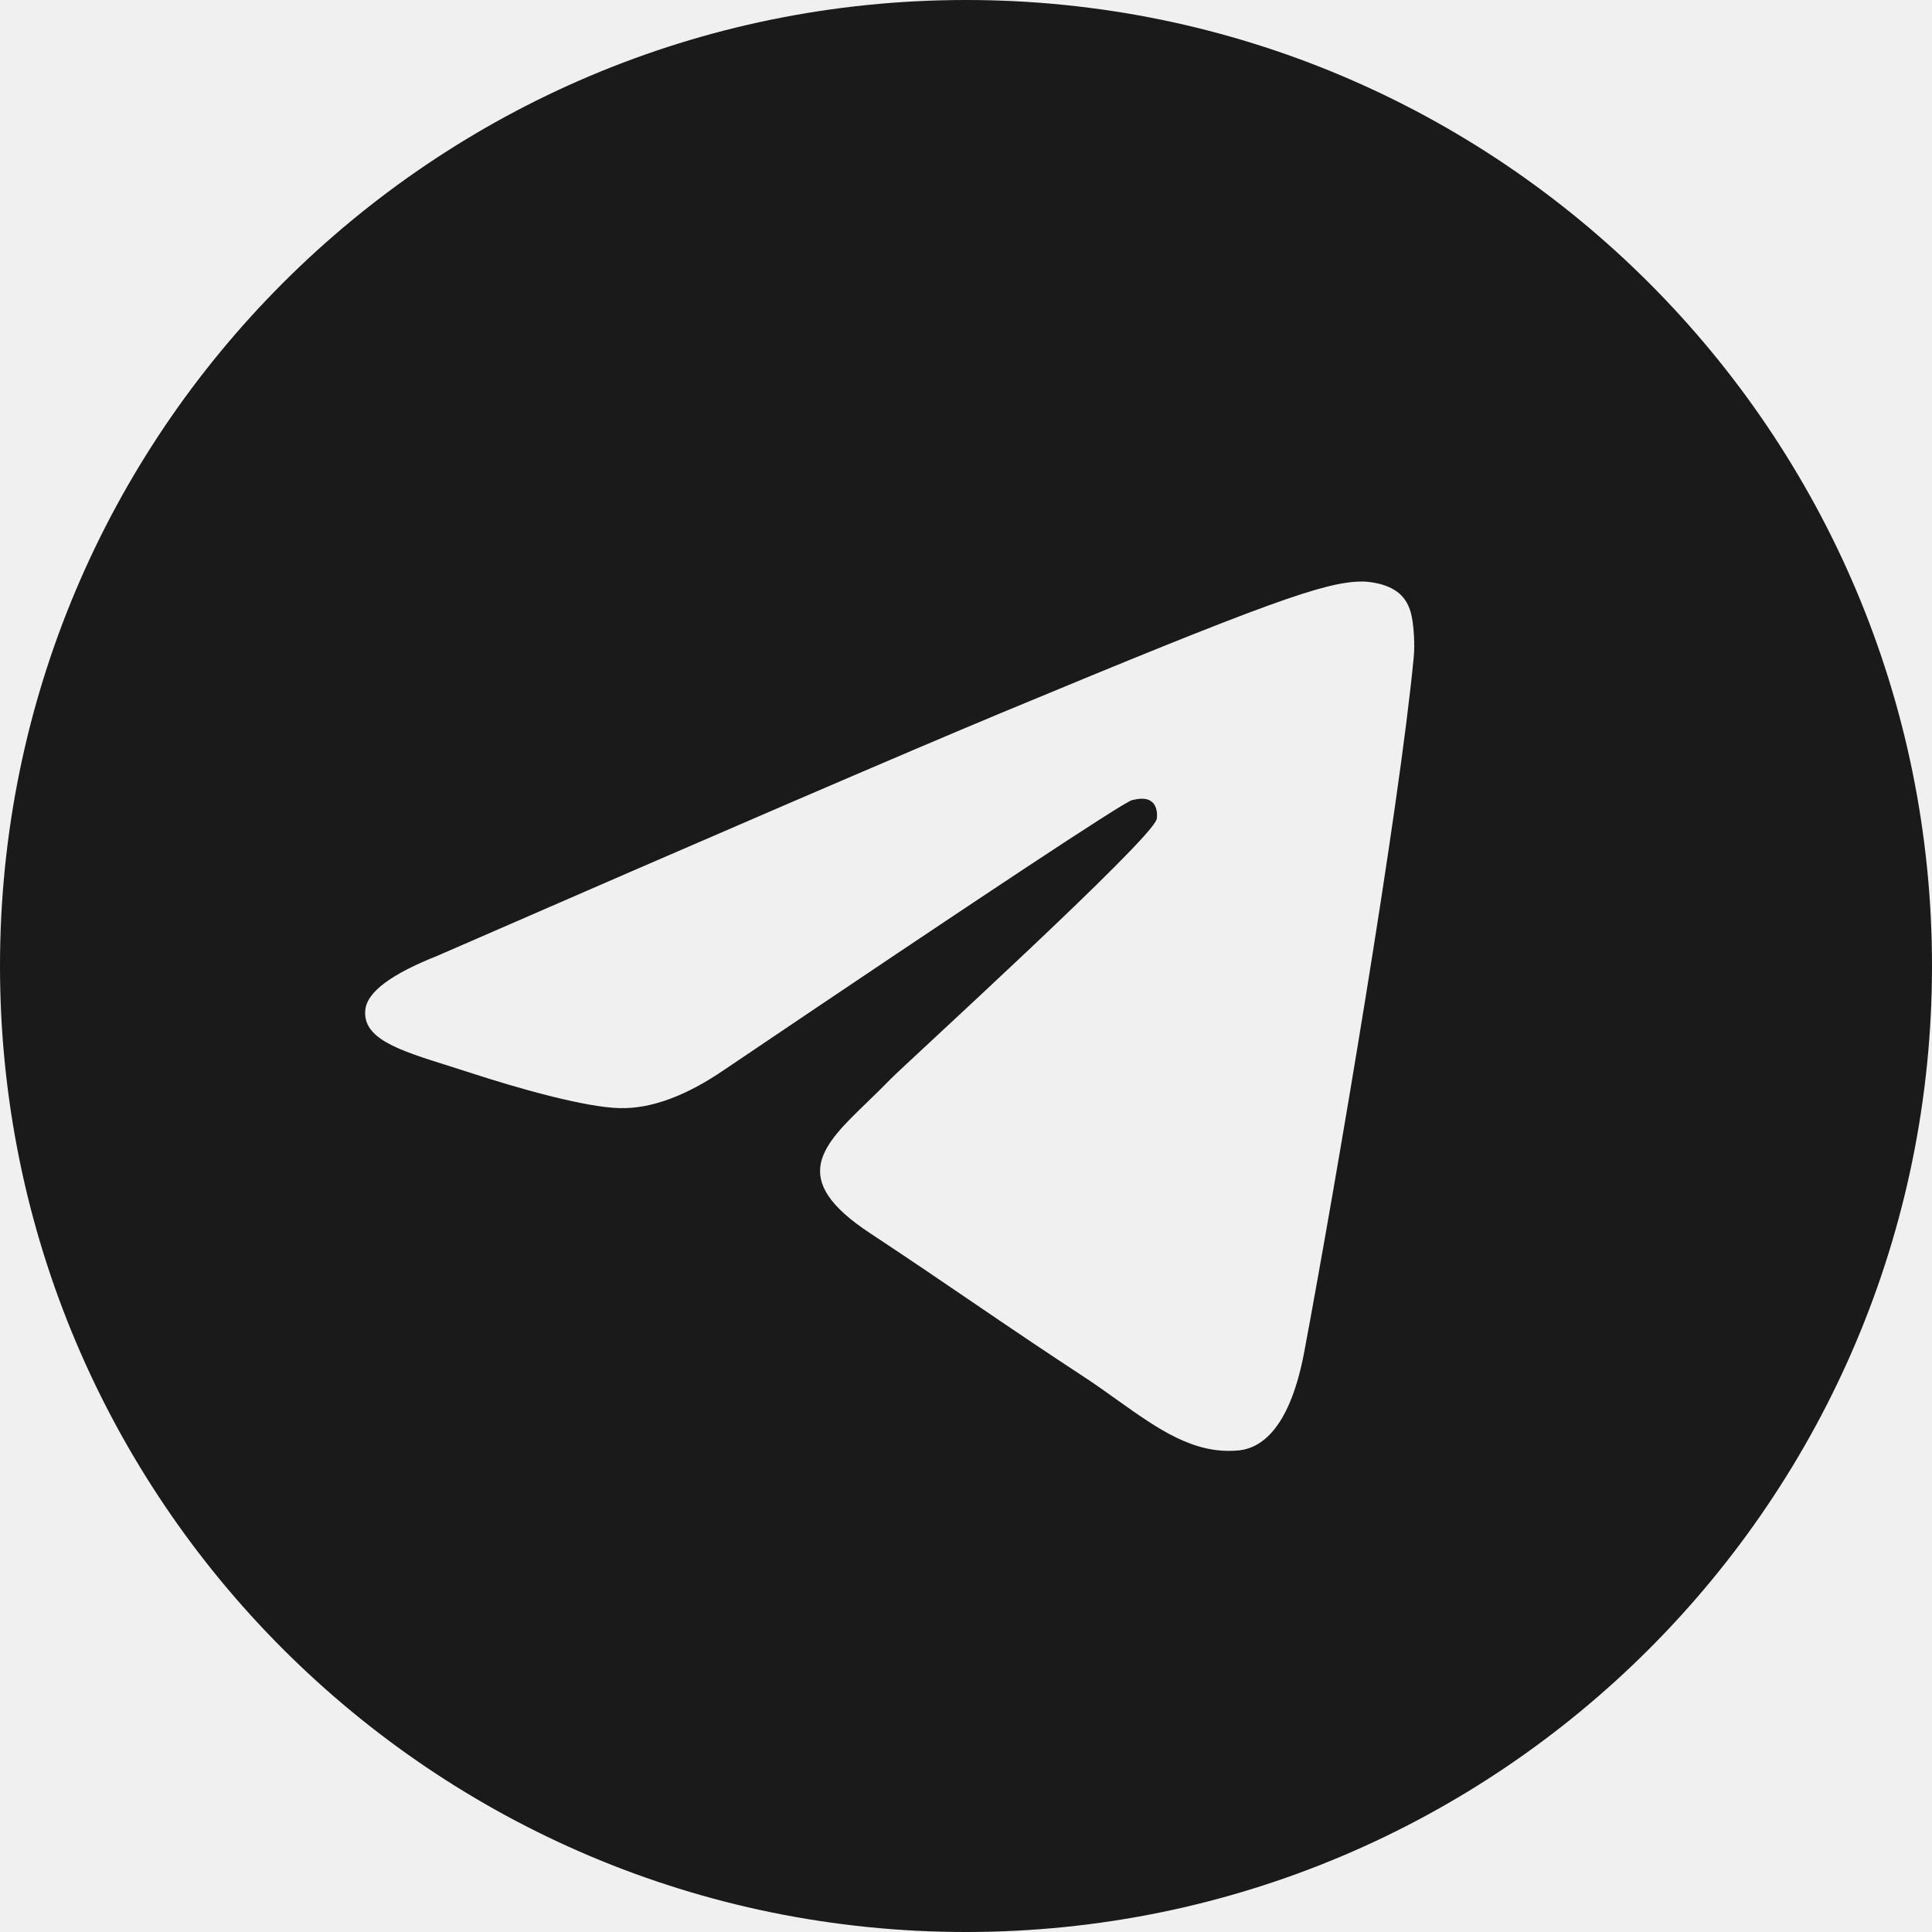
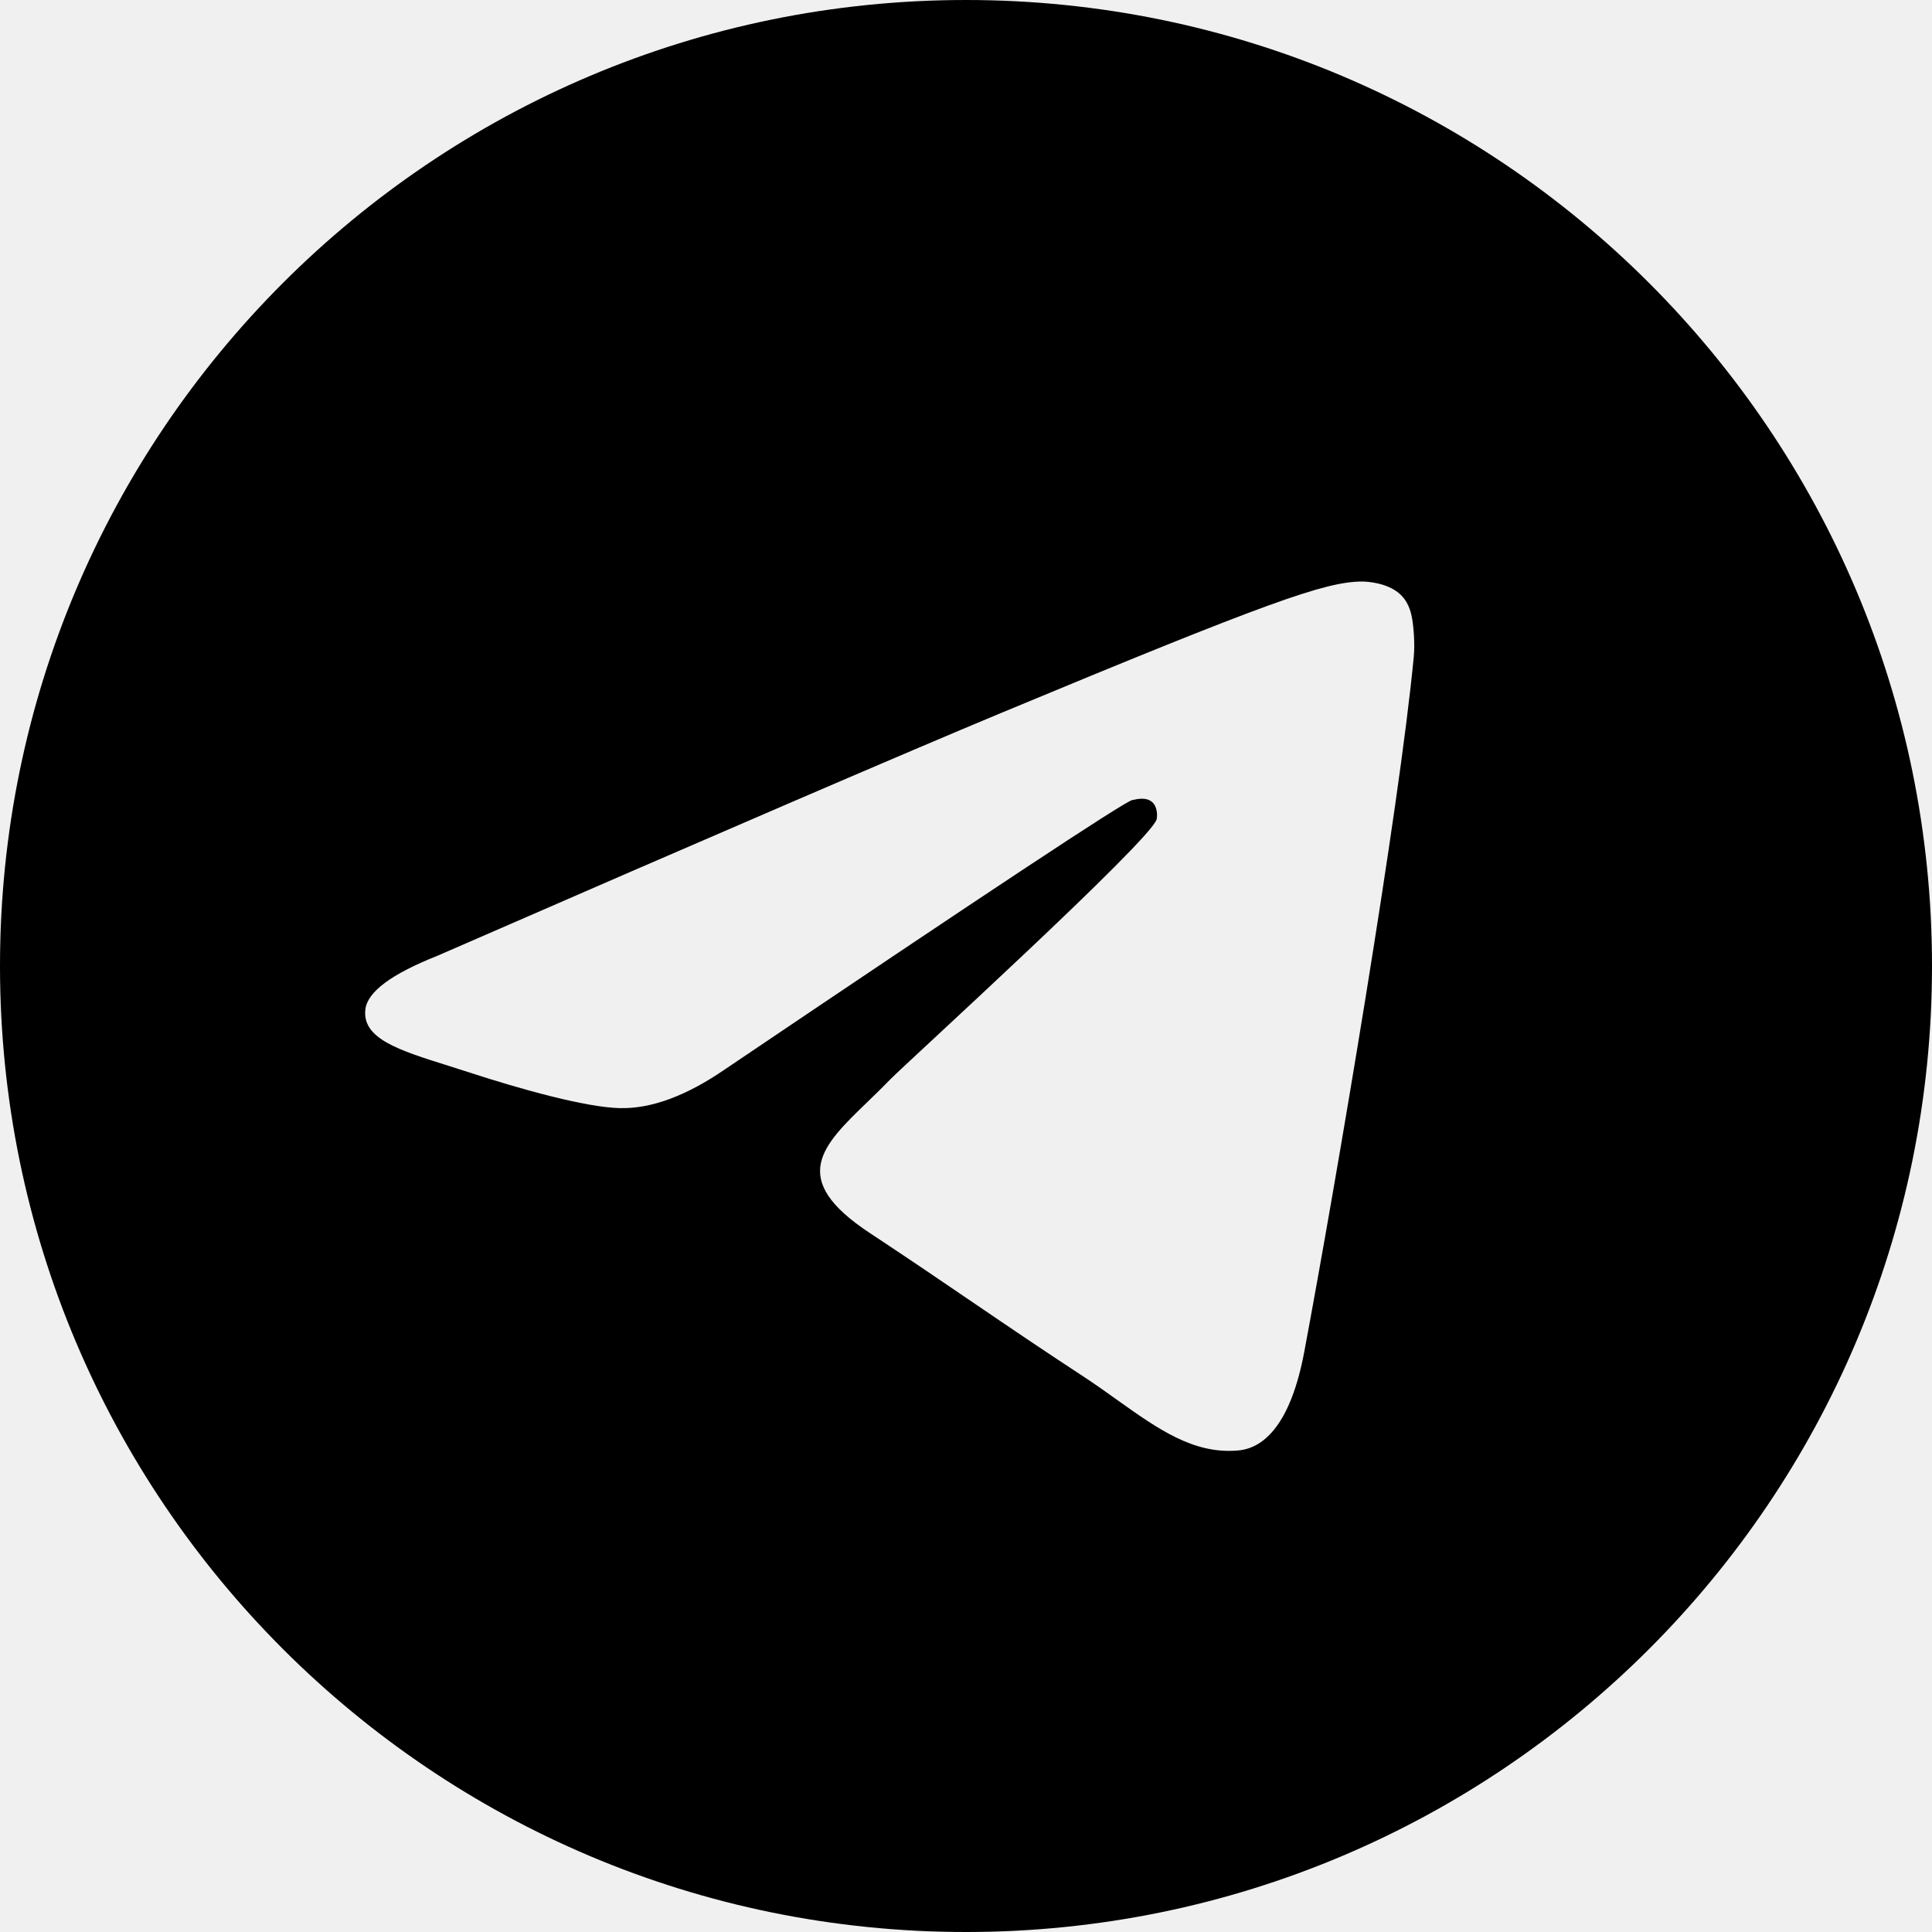
<svg xmlns="http://www.w3.org/2000/svg" width="16" height="16" viewBox="0 0 16 16" fill="none">
  <defs>
    <clipPath id="clip2_36">
      <rect id="Telegram-fill" width="16" height="16" fill="white" />
    </clipPath>
  </defs>
  <g clip-path="url(#clip2_36)">
-     <path id="Subtract" d="M8 16C12.418 16 16 12.418 16 8C16 3.582 12.418 0 8 0C3.582 0 0 3.582 0 8C0 12.418 3.582 16 8 16ZM8.287 5.906C7.509 6.23 5.954 6.899 3.621 7.916C3.243 8.066 3.044 8.213 3.026 8.358C2.996 8.601 3.301 8.697 3.716 8.827C3.772 8.845 3.831 8.864 3.891 8.883C4.299 9.016 4.849 9.171 5.134 9.177C5.393 9.183 5.683 9.076 6.002 8.857C8.181 7.386 9.306 6.643 9.376 6.626C9.426 6.615 9.495 6.601 9.542 6.643C9.589 6.684 9.584 6.763 9.579 6.784C9.54 6.953 7.493 8.815 7.375 8.937C7.312 9.002 7.248 9.064 7.187 9.123C6.807 9.489 6.523 9.763 7.203 10.211C7.886 10.662 8.284 10.949 8.988 11.41C9.082 11.472 9.171 11.536 9.258 11.598C9.59 11.834 9.887 12.046 10.255 12.012C10.469 11.993 10.69 11.792 10.802 11.192C11.067 9.775 11.588 6.706 11.708 5.441C11.719 5.33 11.706 5.188 11.695 5.126C11.684 5.063 11.662 4.975 11.581 4.909C11.485 4.831 11.337 4.815 11.271 4.816C10.97 4.821 10.508 4.982 8.287 5.906Z" clip-rule="evenodd" fill-rule="evenodd" fill="#1A1A1A" fill-opacity="1" />
+     <path id="Subtract" d="M8 16C12.418 16 16 12.418 16 8C16 3.582 12.418 0 8 0C3.582 0 0 3.582 0 8C0 12.418 3.582 16 8 16ZM8.287 5.906C7.509 6.23 5.954 6.899 3.621 7.916C3.243 8.066 3.044 8.213 3.026 8.358C2.996 8.601 3.301 8.697 3.716 8.827C3.772 8.845 3.831 8.864 3.891 8.883C4.299 9.016 4.849 9.171 5.134 9.177C5.393 9.183 5.683 9.076 6.002 8.857C8.181 7.386 9.306 6.643 9.376 6.626C9.426 6.615 9.495 6.601 9.542 6.643C9.589 6.684 9.584 6.763 9.579 6.784C9.54 6.953 7.493 8.815 7.375 8.937C7.312 9.002 7.248 9.064 7.187 9.123C6.807 9.489 6.523 9.763 7.203 10.211C7.886 10.662 8.284 10.949 8.988 11.41C9.082 11.472 9.171 11.536 9.258 11.598C9.59 11.834 9.887 12.046 10.255 12.012C10.469 11.993 10.69 11.792 10.802 11.192C11.067 9.775 11.588 6.706 11.708 5.441C11.719 5.33 11.706 5.188 11.695 5.126C11.684 5.063 11.662 4.975 11.581 4.909C11.485 4.831 11.337 4.815 11.271 4.816C10.97 4.821 10.508 4.982 8.287 5.906Z" clip-rule="evenodd" fill-rule="evenodd" fill="#000" fill-opacity="1" />
  </g>
</svg>
